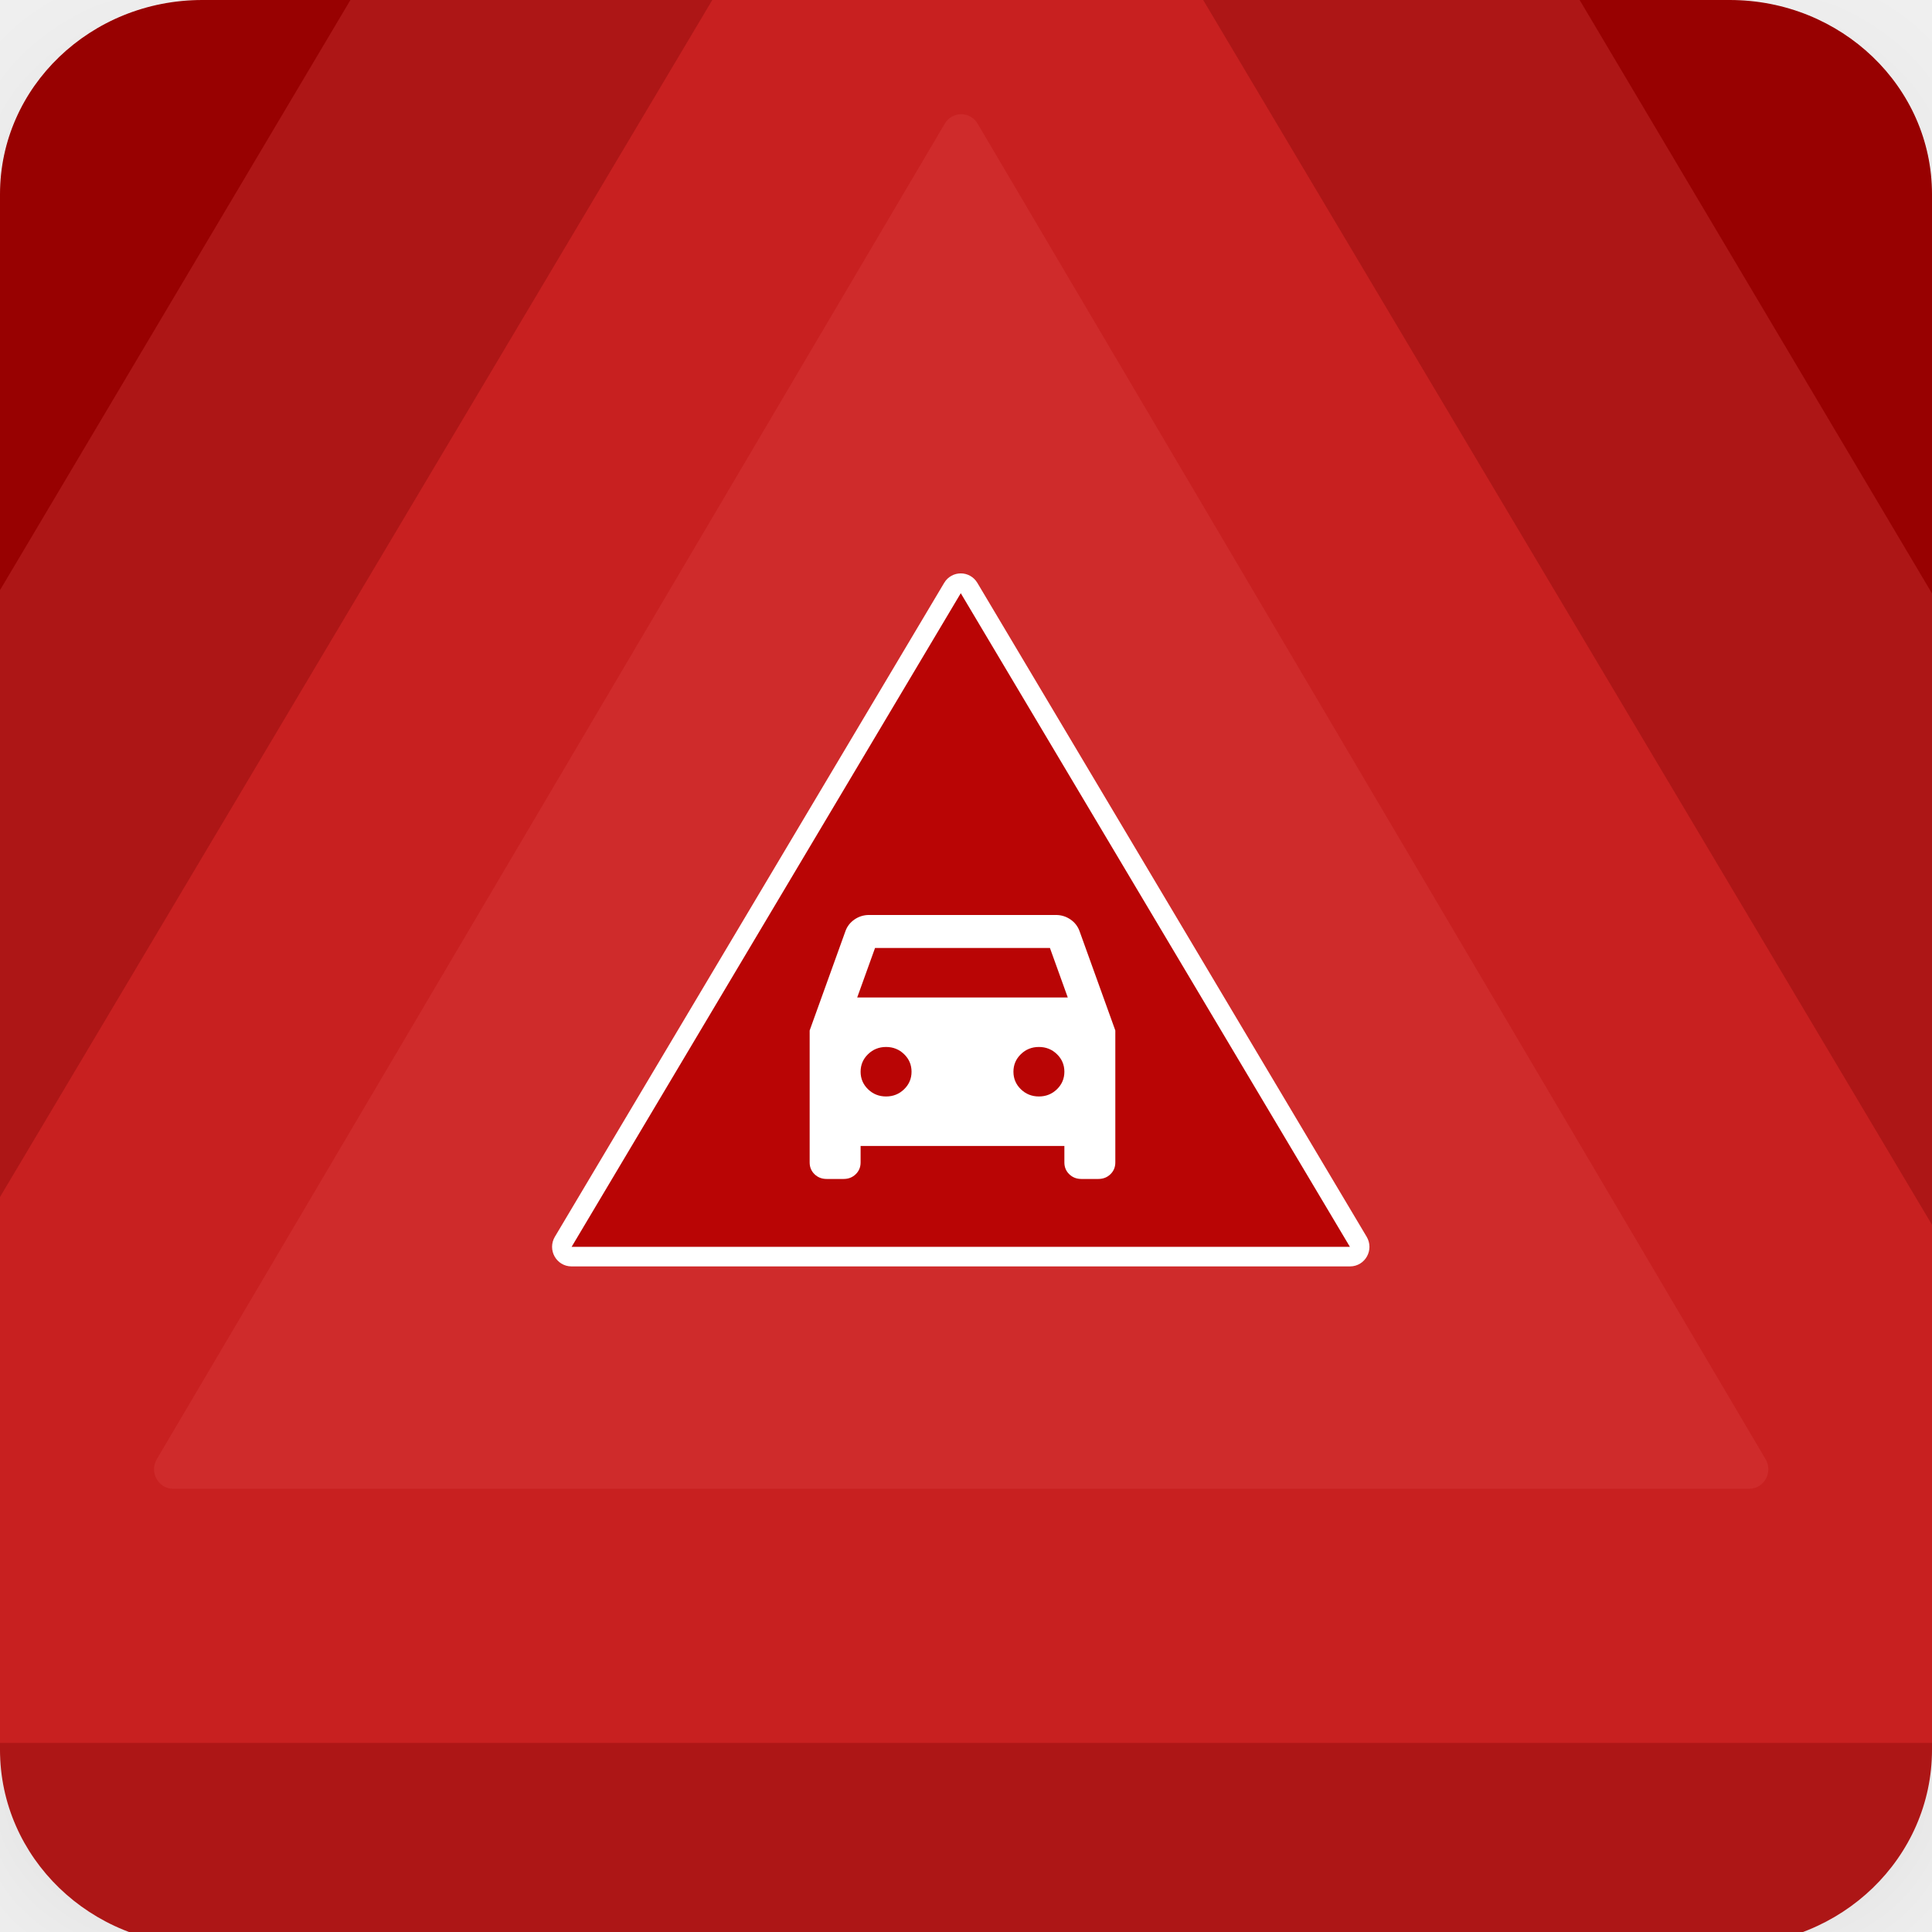
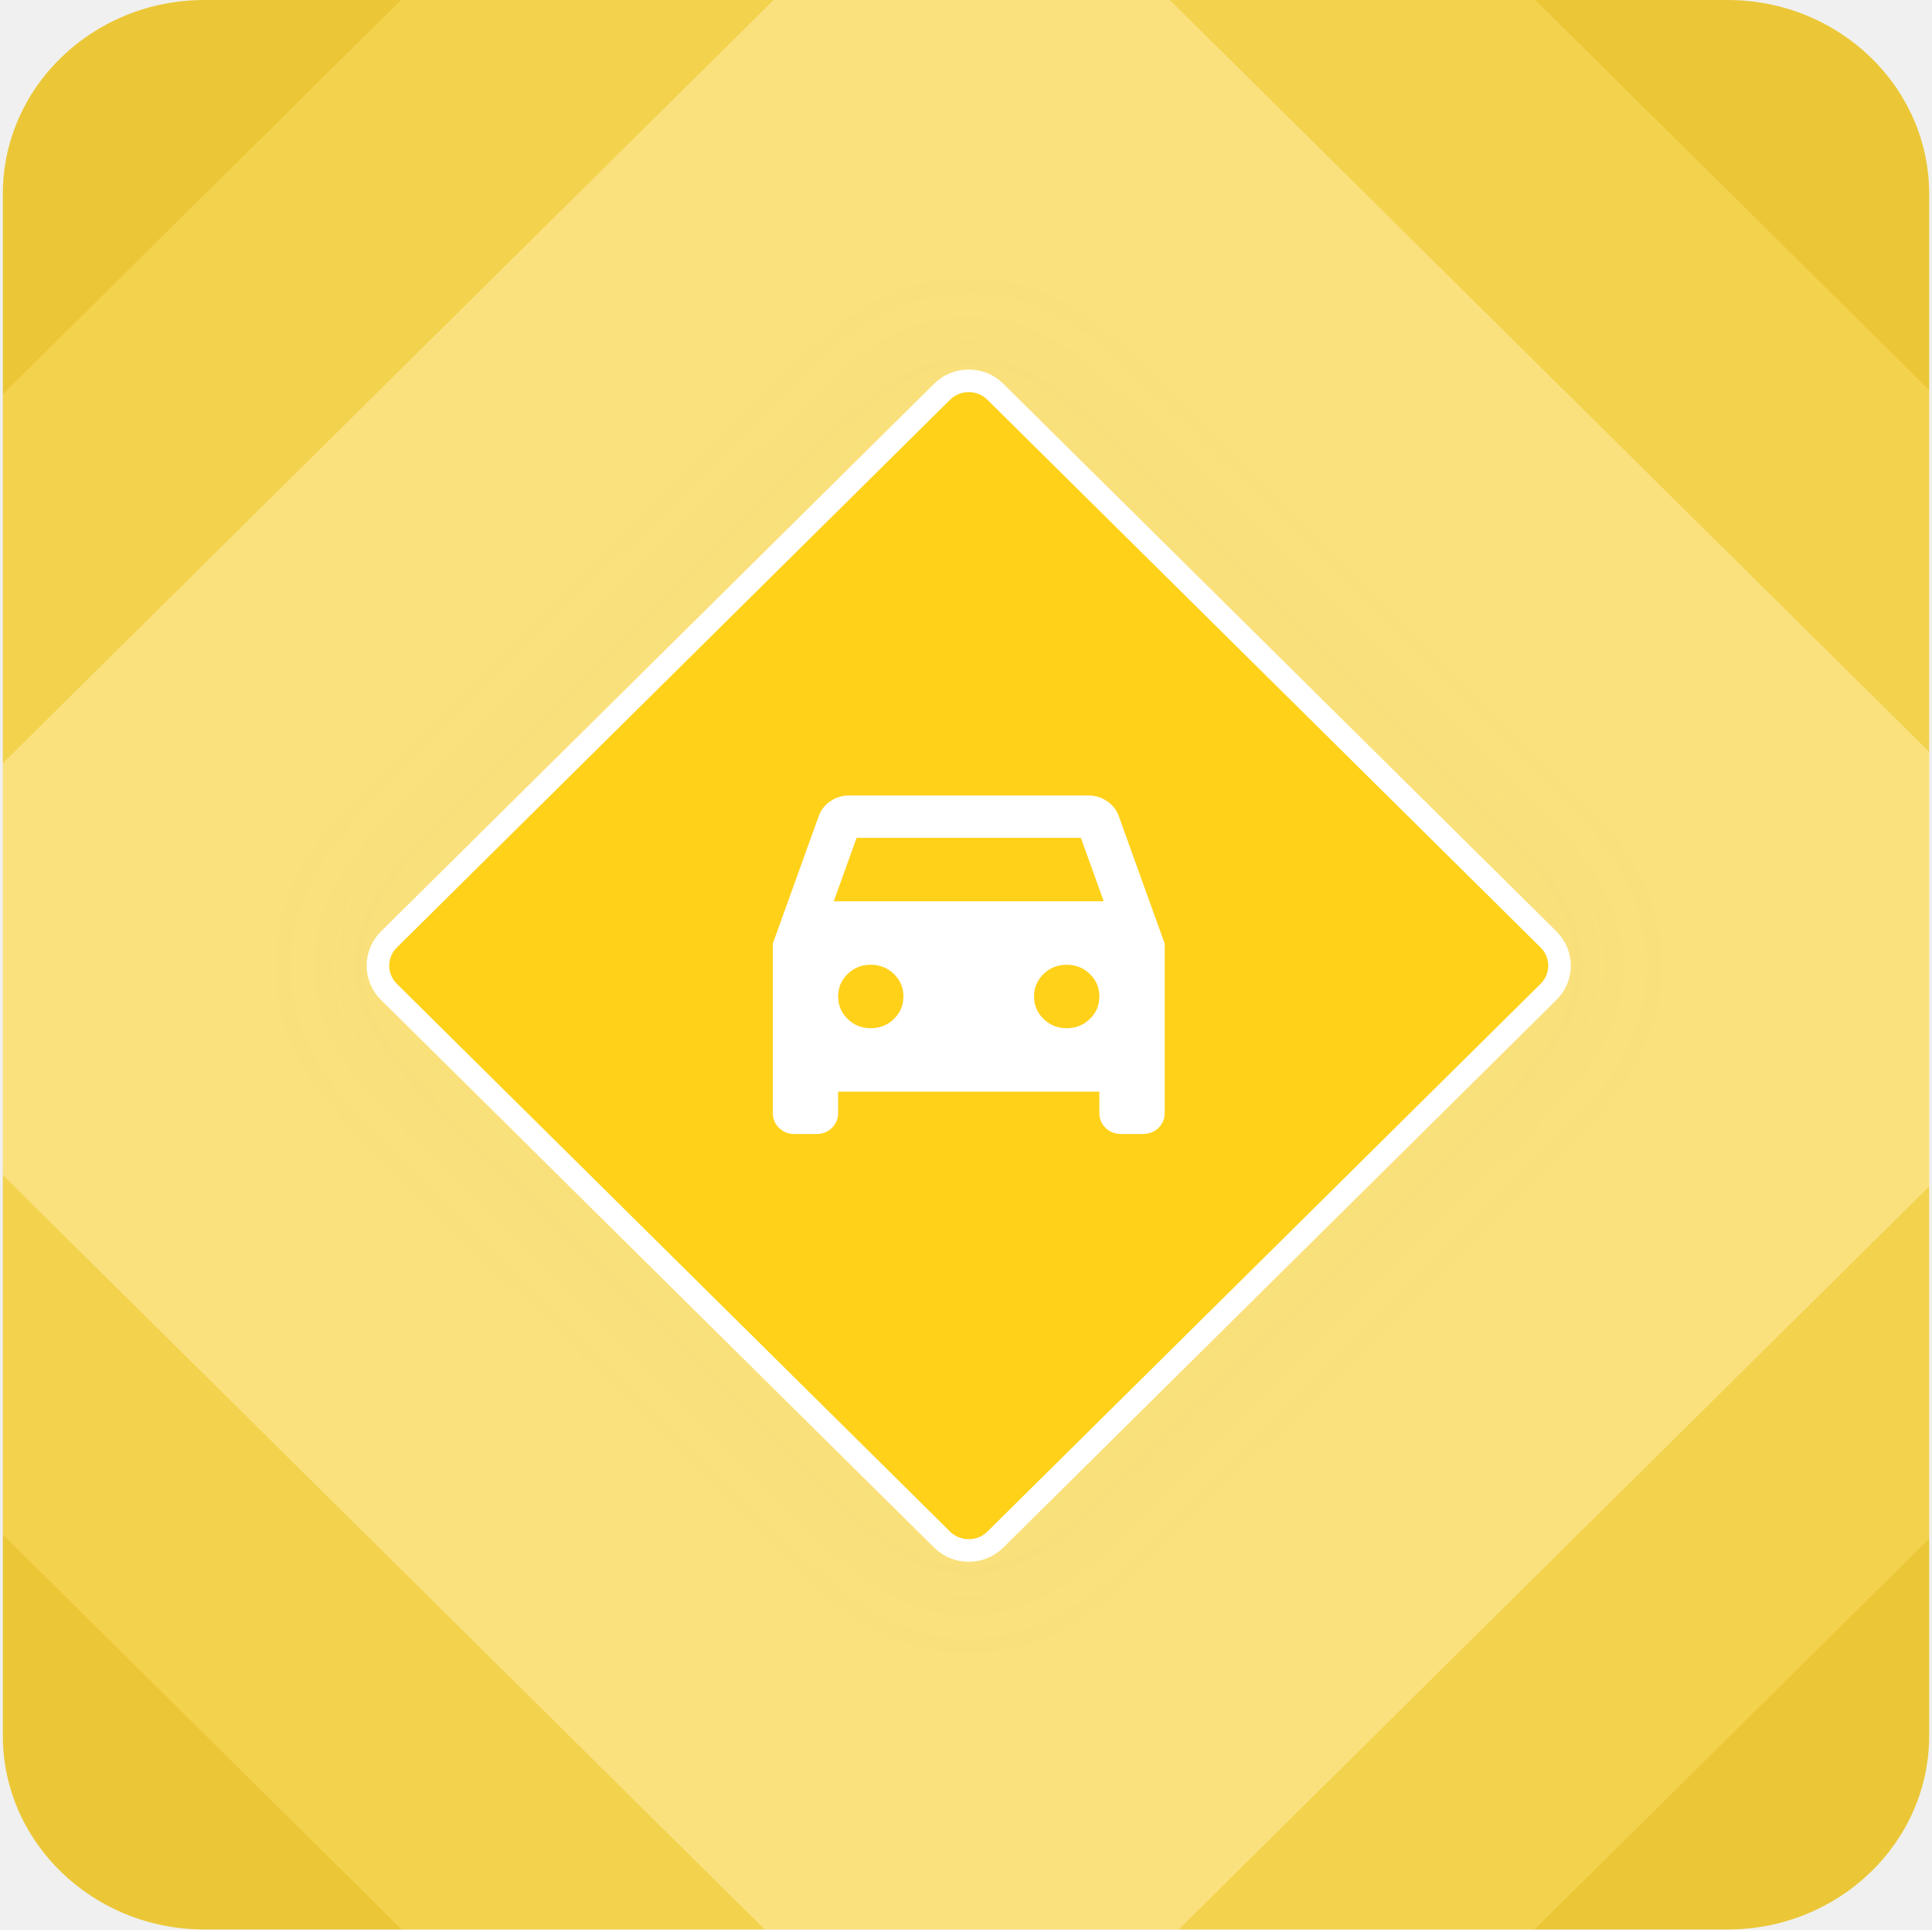
- <svg xmlns="http://www.w3.org/2000/svg" width="684" height="684" viewBox="0 0 684 684" fill="none">
-   <g clip-path="url(#clip0_4125_145)">
-     <g filter="url(#filter0_d_4125_145)">
-       <path d="M612.377 0H71.623C32.067 0 0 30.778 0 68.744V615.256C0 653.222 32.067 684 71.623 684H612.377C651.933 684 684 653.222 684 615.256V68.744C684 30.778 651.933 0 612.377 0Z" fill="#980101" />
+ <svg xmlns="http://www.w3.org/2000/svg" width="685" height="684" viewBox="0 0 685 684" fill="none">
+   <mask id="mask0_4260_140" style="mask-type:alpha" maskUnits="userSpaceOnUse" x="1" y="0" width="683" height="684">
+     <path d="M612.482 0H72.518C33.02 0 1 30.778 1 68.744V615.256C1 653.222 33.02 684 72.518 684H612.482C651.98 684 684 653.222 684 615.256V68.744C684 30.778 651.98 0 612.482 0Z" fill="#D9D9D9" />
+   </mask>
+   <g mask="url(#mask0_4260_140)">
+     <path d="M325.458 -346.634L-352.458 324.475C-362.146 334.067 -362.146 349.617 -352.458 359.208L325.458 1030.32C335.146 1039.91 350.854 1039.91 360.542 1030.32L1038.46 359.208C1048.15 349.617 1048.15 334.067 1038.46 324.476L360.542 -346.634C350.854 -356.225 335.146 -356.225 325.458 -346.634Z" fill="#D7B52F" />
+     <path d="M324.176 -308.097L-304.655 314.421C-315.299 324.958 -315.299 342.042 -304.655 352.579L324.176 975.096C334.82 985.634 352.077 985.634 362.721 975.097L991.553 352.579C1002.2 342.042 1002.2 324.958 991.552 314.42L362.721 -308.097C352.077 -318.634 334.82 -318.634 324.176 -308.097Z" fill="#EBC737" />
+     <path d="M324.205 -180.194L-184.114 323.022C-194.629 333.431 -194.629 350.306 -184.114 360.716L324.205 863.932C334.72 874.34 351.767 874.34 362.281 863.932L870.6 360.716C881.114 350.306 881.114 333.431 870.6 323.022L362.281 -180.194C351.767 -190.602 334.72 -190.602 324.205 -180.194Z" fill="#F3D24E" />
+     <path d="M325.495 -50.675L-53.702 324.715C-64.216 335.124 -64.216 352.001 -53.702 362.409L325.495 737.799C336.009 748.208 353.056 748.208 363.57 737.799L742.768 362.409C753.282 352.001 753.282 335.124 742.768 324.715L363.571 -50.675C353.056 -61.083 336.009 -61.083 325.495 -50.675Z" fill="#FAE17D" />
+     <g filter="url(#filter0_d_4260_140)">
+       <path d="M137.883 333.053L334.045 138.86C339.244 133.713 347.69 133.713 352.889 138.86L549.051 333.053C554.227 338.178 554.227 346.47 549.051 351.595L352.889 545.787C347.69 550.934 339.244 550.934 334.045 545.787L137.883 351.595C132.706 346.47 132.706 338.178 137.883 333.053Z" fill="#FFD119" stroke="white" stroke-width="8" />
    </g>
-     <mask id="mask0_4125_145" style="mask-type:alpha" maskUnits="userSpaceOnUse" x="0" y="0" width="684" height="689">
-       <path d="M612.377 0H71.623C32.067 0 0 30.988 0 69.214V619.47C0 657.696 32.067 688.684 71.623 688.684H612.377C651.933 688.684 684 657.696 684 619.47V69.214C684 30.988 651.933 0 612.377 0Z" fill="#5D6272" />
-     </mask>
-     <g mask="url(#mask0_4125_145)">
-       <path d="M335.848 -356.664C338.49 -361.112 344.818 -361.112 347.46 -356.664L967.317 687.225C970.056 691.838 966.798 697.731 961.51 697.731H-278.202C-283.49 697.731 -286.747 691.838 -284.008 687.225L335.848 -356.664Z" fill="#AD1616" />
-       <path d="M333.269 -136.274C335.912 -140.715 342.233 -140.715 344.875 -136.274L786.904 606.552C789.648 611.165 786.392 617.064 781.101 617.064H-102.957C-108.248 617.064 -111.504 611.165 -108.76 606.552L333.269 -136.274Z" fill="#C82020" />
-       <path d="M334.482 43.789C337.12 39.318 343.476 39.318 346.114 43.789L625.077 516.595C627.799 521.209 624.541 527.085 619.262 527.085H61.335C56.056 527.085 52.797 521.209 55.519 516.595L334.482 43.789Z" fill="#CF2B2B" />
-       <path d="M343.048 208.127L480.88 439.636C482.253 441.942 480.625 444.893 477.979 444.893H202.315C199.669 444.893 198.041 441.942 199.414 439.636L337.246 208.127C338.567 205.907 341.727 205.907 343.048 208.127Z" fill="#B90505" stroke="white" stroke-width="6.921" />
-       <mask id="mask1_4125_145" style="mask-type:alpha" maskUnits="userSpaceOnUse" x="268" y="294" width="145" height="141">
-         <path d="M412.903 294.729H268.616V434.92H412.903V294.729Z" fill="#D9D9D9" />
-       </mask>
-       <g mask="url(#mask1_4125_145)">
-         <path d="M304.686 405.714V411.555C304.686 413.211 304.109 414.598 302.958 415.718C301.805 416.837 300.377 417.396 298.674 417.396H292.662C290.958 417.396 289.53 416.837 288.379 415.718C287.226 414.598 286.649 413.211 286.649 411.555V364.825L299.275 329.777C299.876 328.026 300.953 326.613 302.507 325.542C304.059 324.472 305.789 323.936 307.691 323.936H373.823C375.726 323.936 377.455 324.472 379.008 325.542C380.561 326.613 381.638 328.026 382.239 329.777L394.864 364.825V411.555C394.864 413.211 394.289 414.598 393.136 415.718C391.984 416.837 390.556 417.396 388.853 417.396H382.841C381.138 417.396 379.71 416.837 378.557 415.718C377.405 414.598 376.829 413.211 376.829 411.555V405.714H304.686ZM303.483 353.143H378.031L371.718 335.618H309.796L303.483 353.143ZM313.704 388.191C316.208 388.191 318.338 387.339 320.091 385.635C321.845 383.932 322.721 381.862 322.721 379.428C322.721 376.995 321.845 374.925 320.091 373.223C318.338 371.518 316.208 370.666 313.704 370.666C311.198 370.666 309.069 371.518 307.316 373.223C305.563 374.925 304.686 376.995 304.686 379.428C304.686 381.862 305.563 383.932 307.316 385.635C309.069 387.339 311.198 388.191 313.704 388.191ZM367.811 388.191C370.316 388.191 372.445 387.339 374.199 385.635C375.952 383.932 376.829 381.862 376.829 379.428C376.829 376.995 375.952 374.925 374.199 373.223C372.445 371.518 370.316 370.666 367.811 370.666C365.306 370.666 363.177 371.518 361.423 373.223C359.67 374.925 358.793 376.995 358.793 379.428C358.793 381.862 359.67 383.932 361.423 385.635C363.177 387.339 365.306 388.191 367.811 388.191Z" fill="white" />
-       </g>
-     </g>
+     <path d="M297.159 387V394.499C297.159 396.626 296.418 398.407 294.94 399.845C293.46 401.281 291.626 401.999 289.44 401.999H281.72C279.533 401.999 277.699 401.281 276.221 399.845C274.741 398.407 274 396.626 274 394.499V334.5L290.211 289.5C290.983 287.251 292.366 285.437 294.361 284.062C296.354 282.688 298.575 282 301.017 282H385.928C388.372 282 390.592 282.688 392.586 284.062C394.579 285.437 395.962 287.251 396.734 289.5L412.944 334.5V394.499C412.944 396.626 412.206 398.407 410.725 399.845C409.246 401.281 407.413 401.999 405.226 401.999H397.507C395.32 401.999 393.487 401.281 392.006 399.845C390.527 398.407 389.788 396.626 389.788 394.499V387H297.159ZM295.614 319.501H391.331L383.225 296.999H303.72L295.614 319.501ZM308.738 364.501C311.953 364.501 314.688 363.407 316.938 361.219C319.19 359.033 320.315 356.375 320.315 353.25C320.315 350.126 319.19 347.468 316.938 345.283C314.688 343.093 311.953 342 308.738 342C305.52 342 302.786 343.093 300.536 345.283C298.285 347.468 297.159 350.126 297.159 353.25C297.159 356.375 298.285 359.033 300.536 361.219C302.786 363.407 305.52 364.501 308.738 364.501ZM378.209 364.501C381.425 364.501 384.159 363.407 386.411 361.219C388.662 359.033 389.788 356.375 389.788 353.25C389.788 350.126 388.662 347.468 386.411 345.283C384.159 343.093 381.425 342 378.209 342C374.993 342 372.259 343.093 370.007 345.283C367.756 347.468 366.63 350.126 366.63 353.25C366.63 356.375 367.756 359.033 370.007 361.219C372.259 363.407 374.993 364.501 378.209 364.501Z" fill="white" />
  </g>
  <defs>
-     <filter id="filter0_d_4125_145" x="-69.215" y="-38.068" width="822.429" height="822.429" filterUnits="userSpaceOnUse" color-interpolation-filters="sRGB">
+     <filter id="filter0_d_4260_140" x="82.443" y="83.443" width="522.047" height="517.761" filterUnits="userSpaceOnUse" color-interpolation-filters="sRGB">
      <feFlood flood-opacity="0" result="BackgroundImageFix" />
      <feColorMatrix in="SourceAlpha" type="matrix" values="0 0 0 0 0 0 0 0 0 0 0 0 0 0 0 0 0 0 127 0" result="hardAlpha" />
-       <feOffset dy="31.147" />
-       <feGaussianBlur stdDeviation="34.607" />
+       <feOffset />
+       <feGaussianBlur stdDeviation="23.778" />
      <feComposite in2="hardAlpha" operator="out" />
-       <feColorMatrix type="matrix" values="0 0 0 0 0 0 0 0 0 0 0 0 0 0 0 0 0 0 0.1 0" />
-       <feBlend mode="normal" in2="BackgroundImageFix" result="effect1_dropShadow_4125_145" />
-       <feBlend mode="normal" in="SourceGraphic" in2="effect1_dropShadow_4125_145" result="shape" />
+       <feColorMatrix type="matrix" values="0 0 0 0 0.775 0 0 0 0 0.639 0 0 0 0 0.094 0 0 0 0.05 0" />
+       <feBlend mode="normal" in2="BackgroundImageFix" result="effect1_dropShadow_4260_140" />
+       <feBlend mode="normal" in="SourceGraphic" in2="effect1_dropShadow_4260_140" result="shape" />
    </filter>
-     <clipPath id="clip0_4125_145">
-       <rect width="684" height="684" fill="white" />
-     </clipPath>
  </defs>
</svg>
